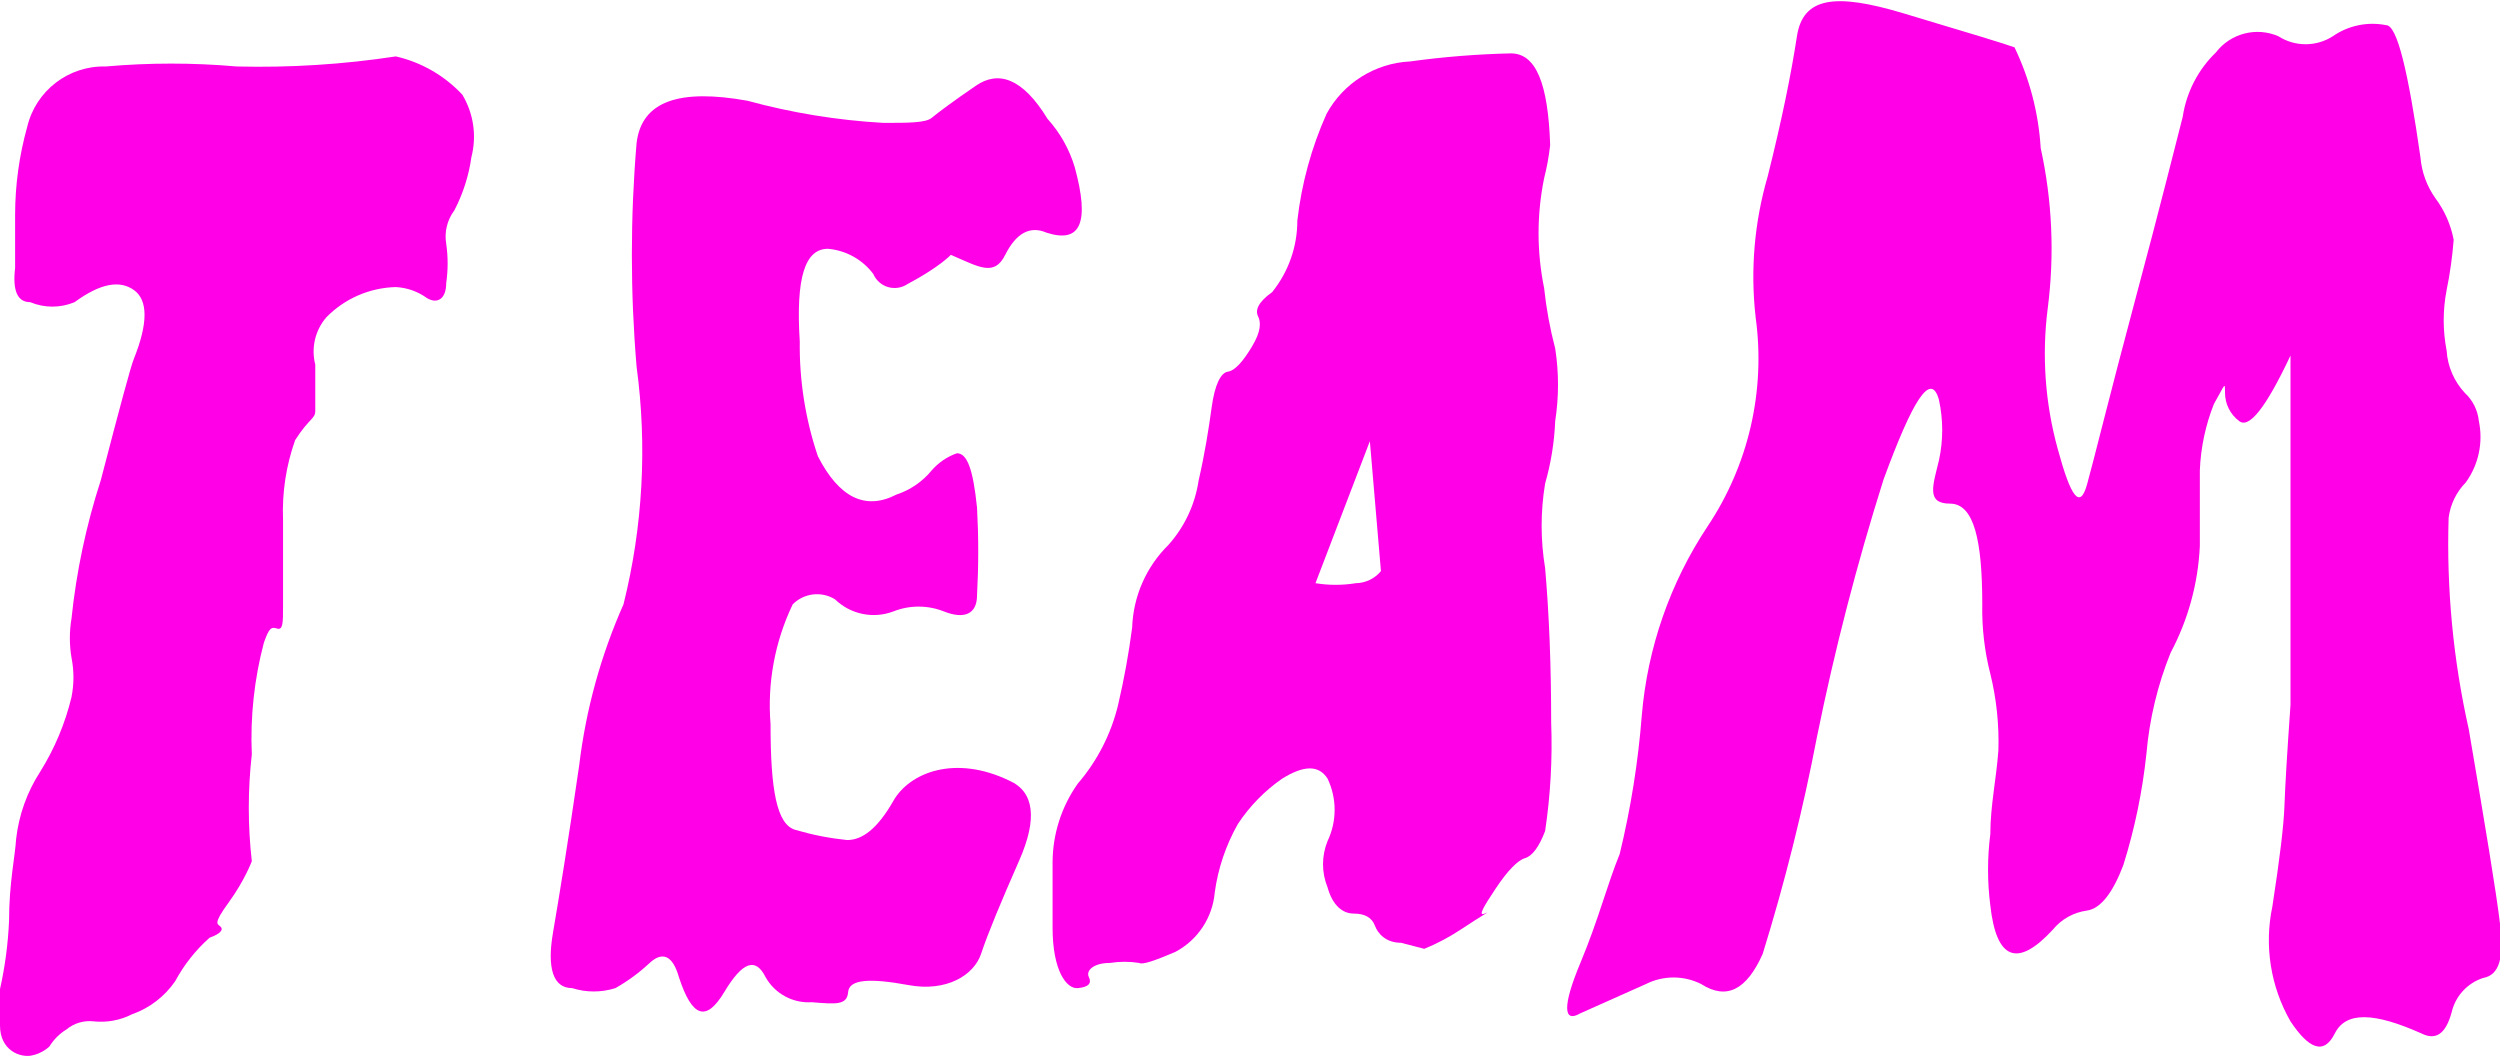
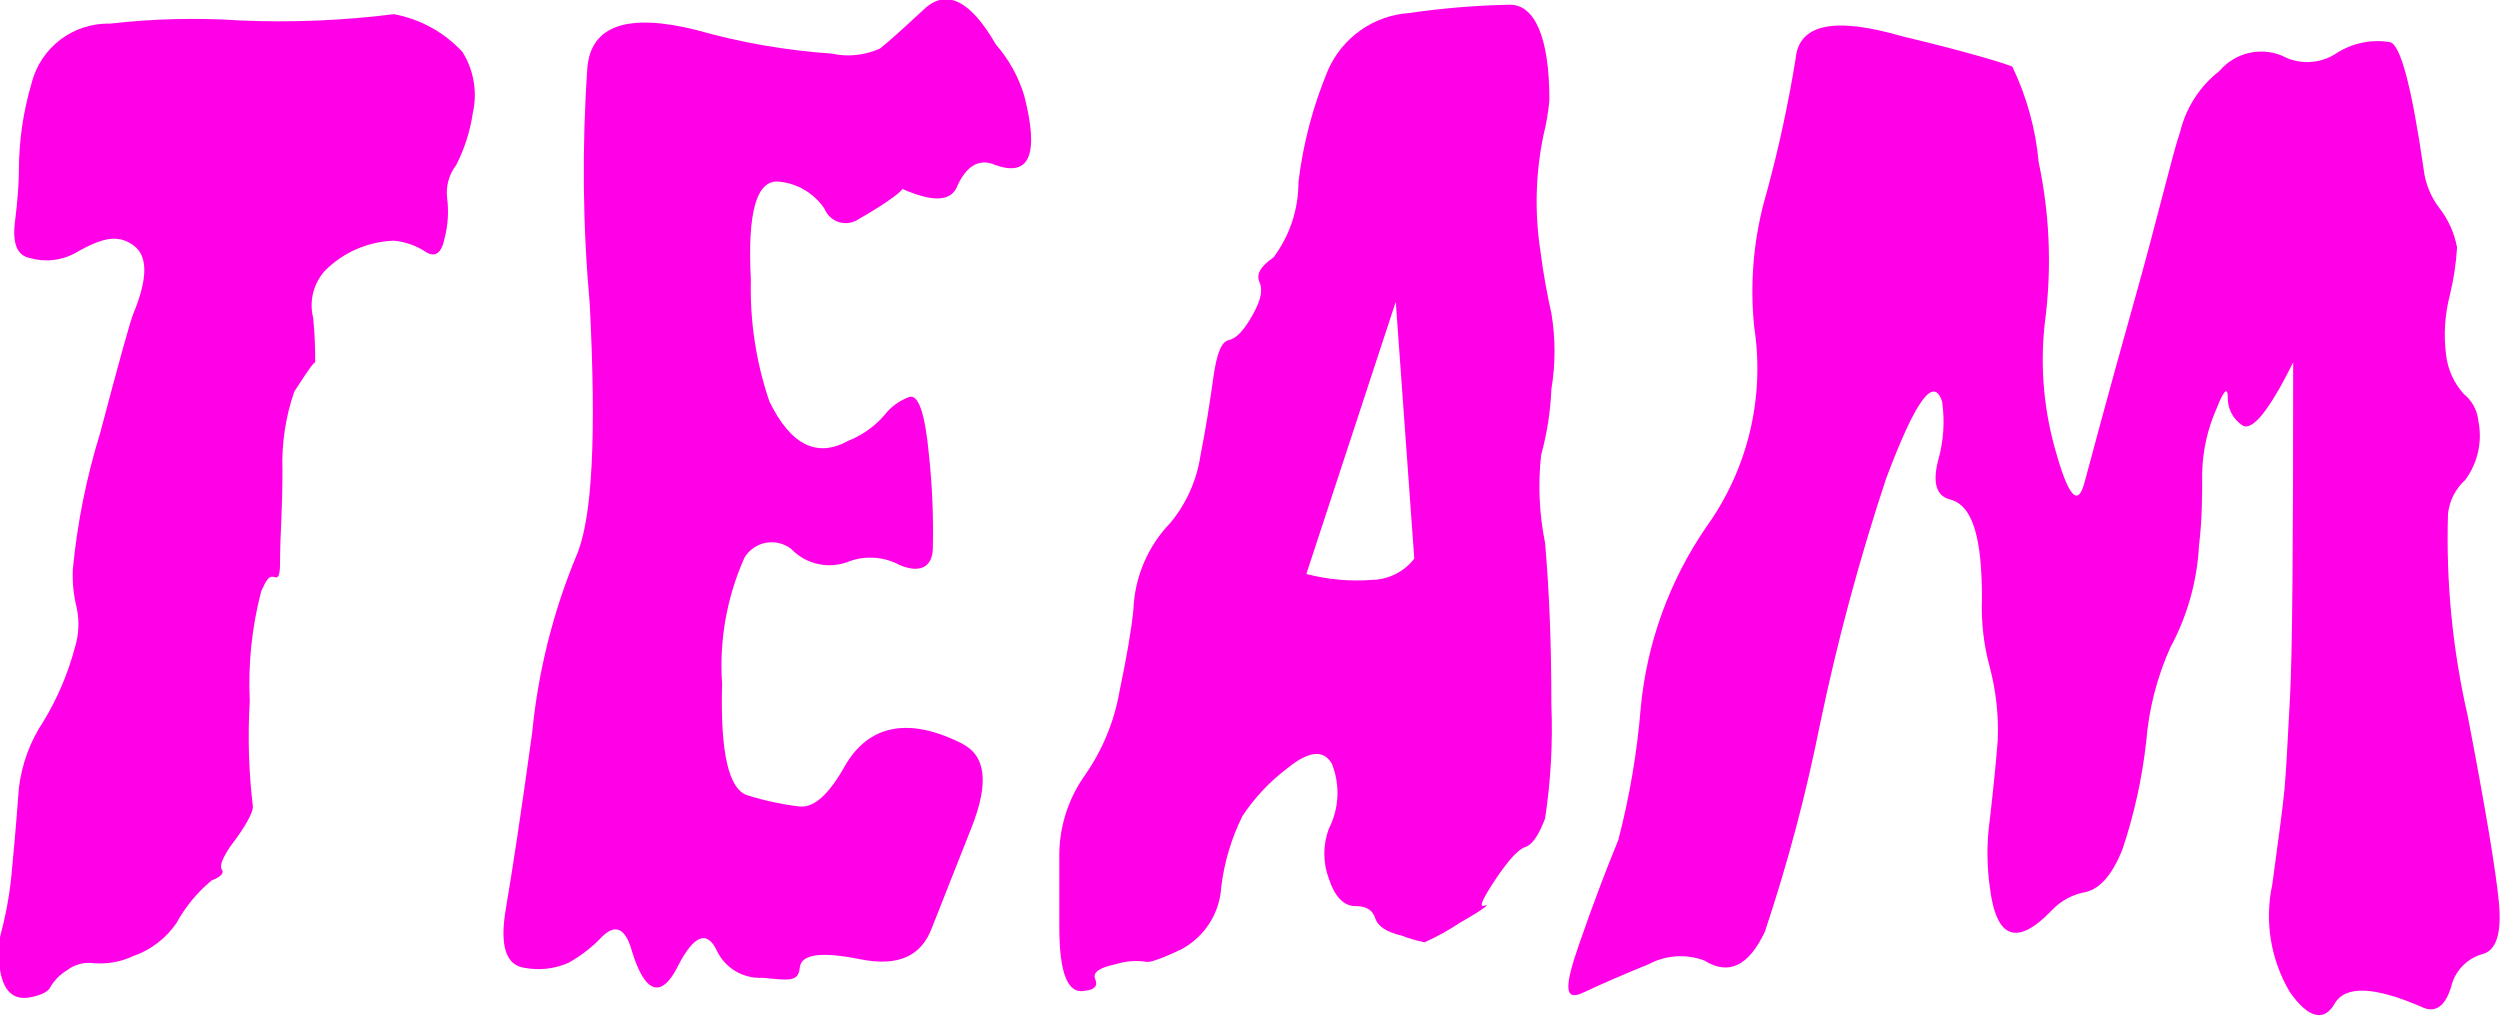
- <svg xmlns="http://www.w3.org/2000/svg" viewBox="0 0 24.82 10.49">
+ <svg xmlns="http://www.w3.org/2000/svg" viewBox="0 0 63.46 25.77">
  <defs>
    <style>.cls-1{fill:#ff00e7;}</style>
  </defs>
  <g id="Layer_2" data-name="Layer 2">
    <g id="Layer_1-2" data-name="Layer 1">
-       <path class="cls-1" d="M4.59.94a.81.81,0,0,1,.09.62,1.63,1.63,0,0,1-.17.53.43.43,0,0,0-.08.33,1.36,1.36,0,0,1,0,.39c0,.16-.09.21-.19.15a.58.58,0,0,0-.31-.11,1,1,0,0,0-.69.3.52.52,0,0,0-.11.47c0,.22,0,.38,0,.46s-.06.07-.2.29a2.11,2.11,0,0,0-.12.79c0,.41,0,.7,0,.86s0,.24-.06.22-.08,0-.13.14a3.71,3.71,0,0,0-.12,1.11,4.69,4.69,0,0,0,0,1.06s-.07.19-.23.41-.11.21-.08.24,0,.07-.11.11a1.58,1.58,0,0,0-.34.43.87.87,0,0,1-.43.33.68.68,0,0,1-.38.07.36.36,0,0,0-.27.08.52.52,0,0,0-.17.17s-.07.07-.18.09S0,10.43,0,10.18a.89.89,0,0,1,0-.36,3.88,3.88,0,0,0,.09-.68c0-.37.06-.64.07-.81a1.55,1.55,0,0,1,.24-.67,2.5,2.5,0,0,0,.31-.74,1,1,0,0,0,0-.39,1.17,1.17,0,0,1,0-.39A6.67,6.67,0,0,1,1,4.77c.19-.73.3-1.14.33-1.21.14-.35.14-.58,0-.68S1,2.81.74,3A.57.57,0,0,1,.3,3Q.11,3,.15,2.66c0-.23,0-.4,0-.53a3.26,3.26,0,0,1,.12-.87.78.78,0,0,1,.78-.6,7.4,7.4,0,0,1,1.3,0A9,9,0,0,0,3.93.56,1.3,1.3,0,0,1,4.59.94Z" />
-       <path class="cls-1" d="M10.67,1.66c.15.55.06.76-.28.65-.16-.07-.3,0-.41.22s-.26.12-.54,0c0,0-.11.12-.43.29a.23.23,0,0,1-.34-.1.63.63,0,0,0-.45-.25c-.23,0-.32.29-.28.92a3.43,3.43,0,0,0,.18,1.14c.21.41.47.54.78.38a.76.76,0,0,0,.35-.24.59.59,0,0,1,.25-.17c.1,0,.16.15.2.54a8,8,0,0,1,0,.87c0,.19-.13.24-.33.16a.68.68,0,0,0-.5,0,.55.55,0,0,1-.58-.12A.34.34,0,0,0,7.87,6a2.32,2.32,0,0,0-.22,1.19c0,.65.06,1,.25,1.05a2.85,2.85,0,0,0,.51.1c.15,0,.3-.11.46-.39s.61-.46,1.15-.2c.25.11.28.38.1.79s-.31.72-.38.93-.34.38-.72.31-.59-.06-.6.07-.12.12-.36.1a.49.49,0,0,1-.46-.25c-.1-.2-.23-.15-.41.15s-.32.25-.45-.15c-.06-.21-.16-.26-.29-.14a1.79,1.79,0,0,1-.34.25.71.71,0,0,1-.43,0c-.19,0-.25-.2-.19-.55s.15-.9.26-1.66A5.58,5.58,0,0,1,6.19,6a6.28,6.28,0,0,0,.13-2.36,13.18,13.18,0,0,1,0-2.22C6.37,1,6.75.88,7.42,1a6.52,6.52,0,0,0,1.35.22c.25,0,.42,0,.48-.05S9.47,1,9.69.85s.46-.08.71.33A1.25,1.25,0,0,1,10.67,1.66Z" />
-       <path class="cls-1" d="M15.33,1.77a2.72,2.72,0,0,0,0,1.09,4.05,4.05,0,0,0,.11.6,2.34,2.34,0,0,1,0,.72,2.63,2.63,0,0,1-.1.62,2.56,2.56,0,0,0,0,.84q.06.69.06,1.53a5.82,5.82,0,0,1-.06,1.08c-.06.16-.13.25-.2.27s-.17.12-.29.3-.18.28-.11.25,0,0-.24.16a2.07,2.07,0,0,1-.36.19l-.23-.06c-.15,0-.23-.09-.26-.17s-.1-.12-.21-.12-.21-.08-.26-.26a.61.61,0,0,1,0-.46.72.72,0,0,0,0-.62c-.09-.14-.24-.13-.45,0a1.66,1.66,0,0,0-.44.45,1.9,1.9,0,0,0-.23.68.74.74,0,0,1-.39.59c-.21.09-.33.13-.36.11a.93.93,0,0,0-.29,0c-.17,0-.24.08-.21.14s0,.1-.11.11-.25-.17-.25-.6c0-.16,0-.37,0-.65a1.36,1.36,0,0,1,.25-.78A1.87,1.87,0,0,0,11.1,7a7.74,7.74,0,0,0,.14-.77,1.21,1.21,0,0,1,.36-.82,1.23,1.23,0,0,0,.3-.64c.06-.26.1-.51.13-.73s.09-.34.16-.35.15-.1.24-.25.09-.24.06-.3,0-.14.14-.24a1.13,1.13,0,0,0,.25-.71,3.6,3.6,0,0,1,.29-1.06A1,1,0,0,1,14,.61a8.77,8.77,0,0,1,1-.08c.25,0,.37.3.39.91A2.4,2.4,0,0,1,15.33,1.77ZM13.6,4.38l-.54,1.41a1.24,1.24,0,0,0,.4,0,.33.33,0,0,0,.25-.12Z" />
-       <path class="cls-1" d="M20,.47a2.68,2.68,0,0,1,.26,1,4.64,4.64,0,0,1,.07,1.59,3.55,3.55,0,0,0,.1,1.4c.13.48.22.6.29.35s.22-.87.48-1.84.41-1.58.47-1.81A1.12,1.12,0,0,1,22,.52a.52.52,0,0,1,.62-.16.5.5,0,0,0,.54,0,.69.69,0,0,1,.53-.11c.11,0,.22.47.34,1.31a.82.82,0,0,0,.15.41,1,1,0,0,1,.18.41,4,4,0,0,1-.07.5,1.57,1.57,0,0,0,0,.6.68.68,0,0,0,.18.42.44.44,0,0,1,.14.28.77.77,0,0,1-.13.61.61.61,0,0,0-.17.35,8.38,8.38,0,0,0,.2,2.1c.17,1,.27,1.6.31,1.93s0,.51-.17.54a.47.47,0,0,0-.31.34c-.06.22-.16.28-.3.21-.47-.21-.75-.22-.86,0s-.26.15-.44-.12A1.62,1.62,0,0,1,22.56,9q.11-.71.12-1t.06-1c0-.44,0-1.6,0-3.47-.24.51-.41.73-.51.65a.35.35,0,0,1-.14-.28c0-.12,0-.08-.11.11a2,2,0,0,0-.14.66c0,.23,0,.49,0,.75a2.5,2.5,0,0,1-.29,1.06,3.48,3.48,0,0,0-.24,1,5.69,5.69,0,0,1-.23,1.11q-.16.42-.36.45a.53.53,0,0,0-.34.19c-.35.38-.56.3-.62-.24a2.79,2.79,0,0,1,0-.71c0-.28.06-.55.08-.83a2.81,2.81,0,0,0-.08-.76A2.58,2.58,0,0,1,19.68,6c0-.63-.08-1-.32-1s-.17-.18-.11-.43a1.41,1.41,0,0,0,0-.6c-.08-.29-.26,0-.55.79a25,25,0,0,0-.66,2.55,20,20,0,0,1-.54,2.16c-.16.36-.36.46-.61.3a.61.61,0,0,0-.55,0l-.65.29c-.17.1-.18-.07,0-.5s.27-.79.39-1.08a8.68,8.68,0,0,0,.22-1.38,4,4,0,0,1,.65-1.87,3,3,0,0,0,.48-2.08,3.56,3.56,0,0,1,.12-1.4c.14-.56.23-1,.29-1.39s.38-.43,1.05-.23S19.92.44,20,.47Z" />
+       <path class="cls-1" d="M11.74,1.32A2.07,2.07,0,0,1,12,2.88a4.25,4.25,0,0,1-.42,1.31,1.15,1.15,0,0,0-.23.84,2.69,2.69,0,0,1-.06,1c-.08.4-.24.52-.49.36a1.75,1.75,0,0,0-.8-.28,2.59,2.59,0,0,0-1.75.76,1.31,1.31,0,0,0-.3,1.2A10.68,10.68,0,0,1,8,9.22c0-.08-.17.16-.53.72a5.55,5.55,0,0,0-.3,2c0,1-.06,1.75-.06,2.15s0,.61-.14.56-.21.07-.34.36a9.27,9.27,0,0,0-.29,2.79,15,15,0,0,0,.08,2.68c0,.13-.16.47-.57,1-.21.31-.28.51-.22.59s0,.18-.26.28a3.73,3.73,0,0,0-.89,1.08,2.22,2.22,0,0,1-1.1.84,2,2,0,0,1-1,.18.91.91,0,0,0-.68.18,1.2,1.2,0,0,0-.43.44c-.05.1-.2.18-.47.24-.46.1-.73-.15-.81-.76a2.07,2.07,0,0,1,.05-.92A9.38,9.38,0,0,0,.31,22c.09-.93.14-1.61.17-2a3.88,3.88,0,0,1,.63-1.7,7.1,7.1,0,0,0,.79-1.86,2,2,0,0,0,.05-1,3.38,3.38,0,0,1-.1-1A17.3,17.3,0,0,1,2.54,11c.49-1.85.77-2.87.85-3.05.36-.88.37-1.45,0-1.72S2.63,6,1.9,6.43a1.52,1.52,0,0,1-1.14.12C.44,6.49.31,6.19.38,5.63s.1-1,.1-1.32A7.79,7.79,0,0,1,.8,2.12,2,2,0,0,1,2.79.6,18.42,18.42,0,0,1,6.11.52,23.24,23.24,0,0,0,10,.36,3.15,3.15,0,0,1,11.74,1.32Z" />
+       <path class="cls-1" d="M26,2.43c.38,1.49.14,2.07-.73,1.76-.4-.18-.75,0-1,.6-.19.34-.65.32-1.38,0,.08,0-.28.31-1.09.77a.58.58,0,0,1-.87-.26,1.57,1.57,0,0,0-1.16-.69c-.57-.05-.8.78-.71,2.49a8.87,8.87,0,0,0,.47,3.09q.81,1.66,2,1a2.36,2.36,0,0,0,.91-.64,1.42,1.42,0,0,1,.63-.47c.24-.09.41.4.51,1.46a18.47,18.47,0,0,1,.1,2.35c0,.52-.34.67-.85.45a1.57,1.57,0,0,0-1.25-.1,1.34,1.34,0,0,1-1.5-.31.81.81,0,0,0-1.18.22,6.71,6.71,0,0,0-.57,3.21c-.05,1.75.17,2.69.65,2.83a7.14,7.14,0,0,0,1.3.28c.38.05.77-.31,1.18-1.05.59-1,1.58-1.24,2.95-.55.62.31.7,1,.25,2.14s-.79,2-1,2.53c-.27.74-.87,1-1.82.81s-1.51-.15-1.54.22-.31.31-.94.25a1.21,1.21,0,0,1-1.16-.68c-.25-.54-.59-.41-1,.4s-.83.69-1.16-.4c-.16-.57-.41-.7-.75-.37a3.54,3.54,0,0,1-.86.67,1.89,1.89,0,0,1-1.1.13c-.49-.06-.65-.56-.49-1.5s.39-2.44.67-4.48a15.65,15.65,0,0,1,1.12-4.48c.41-.94.51-3.07.34-6.39a37.81,37.81,0,0,1-.06-6C15,.64,15.94.33,17.67.76a16.72,16.72,0,0,0,3.44.6,1.94,1.94,0,0,0,1.23-.13c.18-.14.55-.47,1.12-1s1.18-.21,1.82.9A3.54,3.54,0,0,1,26,2.43Z" />
+       <path class="cls-1" d="M39.18,3.43a8.28,8.28,0,0,0-.08,2.93c.08.62.18,1.15.28,1.59a5.85,5.85,0,0,1,0,1.93,7.45,7.45,0,0,1-.26,1.67,7.22,7.22,0,0,0,.1,2.23c.11,1.25.16,2.62.16,4.11a15.16,15.16,0,0,1-.16,2.89c-.16.42-.33.67-.5.72s-.43.33-.75.81-.45.74-.29.68,0,.08-.6.42a6.57,6.57,0,0,1-.92.51,3.63,3.63,0,0,1-.58-.17c-.38-.09-.6-.23-.67-.44S34.69,23,34.4,23s-.52-.24-.67-.7a1.81,1.81,0,0,1,0-1.26,2,2,0,0,0,.08-1.65c-.21-.37-.59-.33-1.13.11a4.94,4.94,0,0,0-1.14,1.21A5.54,5.54,0,0,0,31,22.52a1.92,1.92,0,0,1-1,1.57c-.54.26-.85.36-.93.32a1.72,1.72,0,0,0-.73.06c-.43.09-.61.21-.54.38s0,.27-.26.3c-.44.09-.65-.45-.65-1.61,0-.43,0-1,0-1.74a3.52,3.52,0,0,1,.62-2.08,5.32,5.32,0,0,0,.91-2.18c.18-.87.3-1.55.35-2.06a3.36,3.36,0,0,1,.94-2.21,3.48,3.48,0,0,0,.76-1.69c.14-.71.24-1.36.33-2s.21-.91.4-.95.39-.26.61-.66.24-.63.16-.81,0-.38.36-.63a3.18,3.18,0,0,0,.63-1.91,10.68,10.68,0,0,1,.75-2.84A2.43,2.43,0,0,1,35.78.33,20.18,20.18,0,0,1,38.33.12c.62,0,1,.81,1,2.42A5.74,5.74,0,0,1,39.18,3.43ZM35.43,7.66l-2.27,6.91a5.09,5.09,0,0,0,1.67.15,1.39,1.39,0,0,0,1.07-.54Z" />
+       <path class="cls-1" d="M51.08,1.69a7.1,7.1,0,0,1,.67,2.43A12,12,0,0,1,51.93,8a8.34,8.34,0,0,0,.24,3.41c.33,1.19.57,1.47.74.85s.56-2.11,1.23-4.49,1-3.85,1.2-4.42a2.79,2.79,0,0,1,1-1.55,1.39,1.39,0,0,1,1.58-.39,1.34,1.34,0,0,0,1.39-.06,1.93,1.93,0,0,1,1.36-.28c.27.07.55,1.15.85,3.21a2,2,0,0,0,.4,1,2.32,2.32,0,0,1,.45,1,6.86,6.86,0,0,1-.18,1.2A4,4,0,0,0,62.09,9a1.78,1.78,0,0,0,.45,1,1,1,0,0,1,.37.68,1.89,1.89,0,0,1-.33,1.5,1.36,1.36,0,0,0-.44.86,20.16,20.16,0,0,0,.5,5.13c.45,2.34.71,3.91.79,4.71s-.06,1.25-.42,1.34a1.13,1.13,0,0,0-.79.83c-.16.52-.42.68-.77.5-1.19-.51-1.92-.54-2.19-.07s-.67.36-1.13-.29a3.79,3.79,0,0,1-.45-2.74c.16-1.16.27-2,.31-2.42s.08-1.23.14-2.34.08-3.91.08-8.49c-.62,1.24-1.05,1.77-1.3,1.59a.83.83,0,0,1-.36-.7c0-.28-.1-.19-.28.27A4.27,4.27,0,0,0,55.9,12c0,.58,0,1.2-.08,1.84a6.13,6.13,0,0,1-.73,2.6,7.25,7.25,0,0,0-.61,2.38,13.21,13.21,0,0,1-.6,2.73c-.27.68-.58,1-.92,1.09a1.55,1.55,0,0,0-.87.46c-.89.93-1.42.74-1.58-.58a6.14,6.14,0,0,1,0-1.72c.08-.69.15-1.37.2-2a6.24,6.24,0,0,0-.2-1.86,5.72,5.72,0,0,1-.2-1.74c0-1.52-.22-2.36-.8-2.52-.36-.08-.46-.43-.31-1a3.6,3.6,0,0,0,.1-1.48c-.22-.69-.69,0-1.42,1.94a56.11,56.11,0,0,0-1.68,6.24,43.29,43.29,0,0,1-1.4,5.27c-.41.87-.92,1.12-1.54.73a1.73,1.73,0,0,0-1.42.1c-.62.25-1.17.49-1.66.72s-.46-.18-.1-1.22.7-1.93,1-2.66a19.63,19.63,0,0,0,.57-3.37,9.73,9.73,0,0,1,1.66-4.57,6.89,6.89,0,0,0,1.22-5.07,8.86,8.86,0,0,1,.32-3.44,32.86,32.86,0,0,0,.73-3.38q.12-1.32,2.7-.57C50,1.33,50.92,1.62,51.08,1.69Z" />
    </g>
  </g>
</svg>
